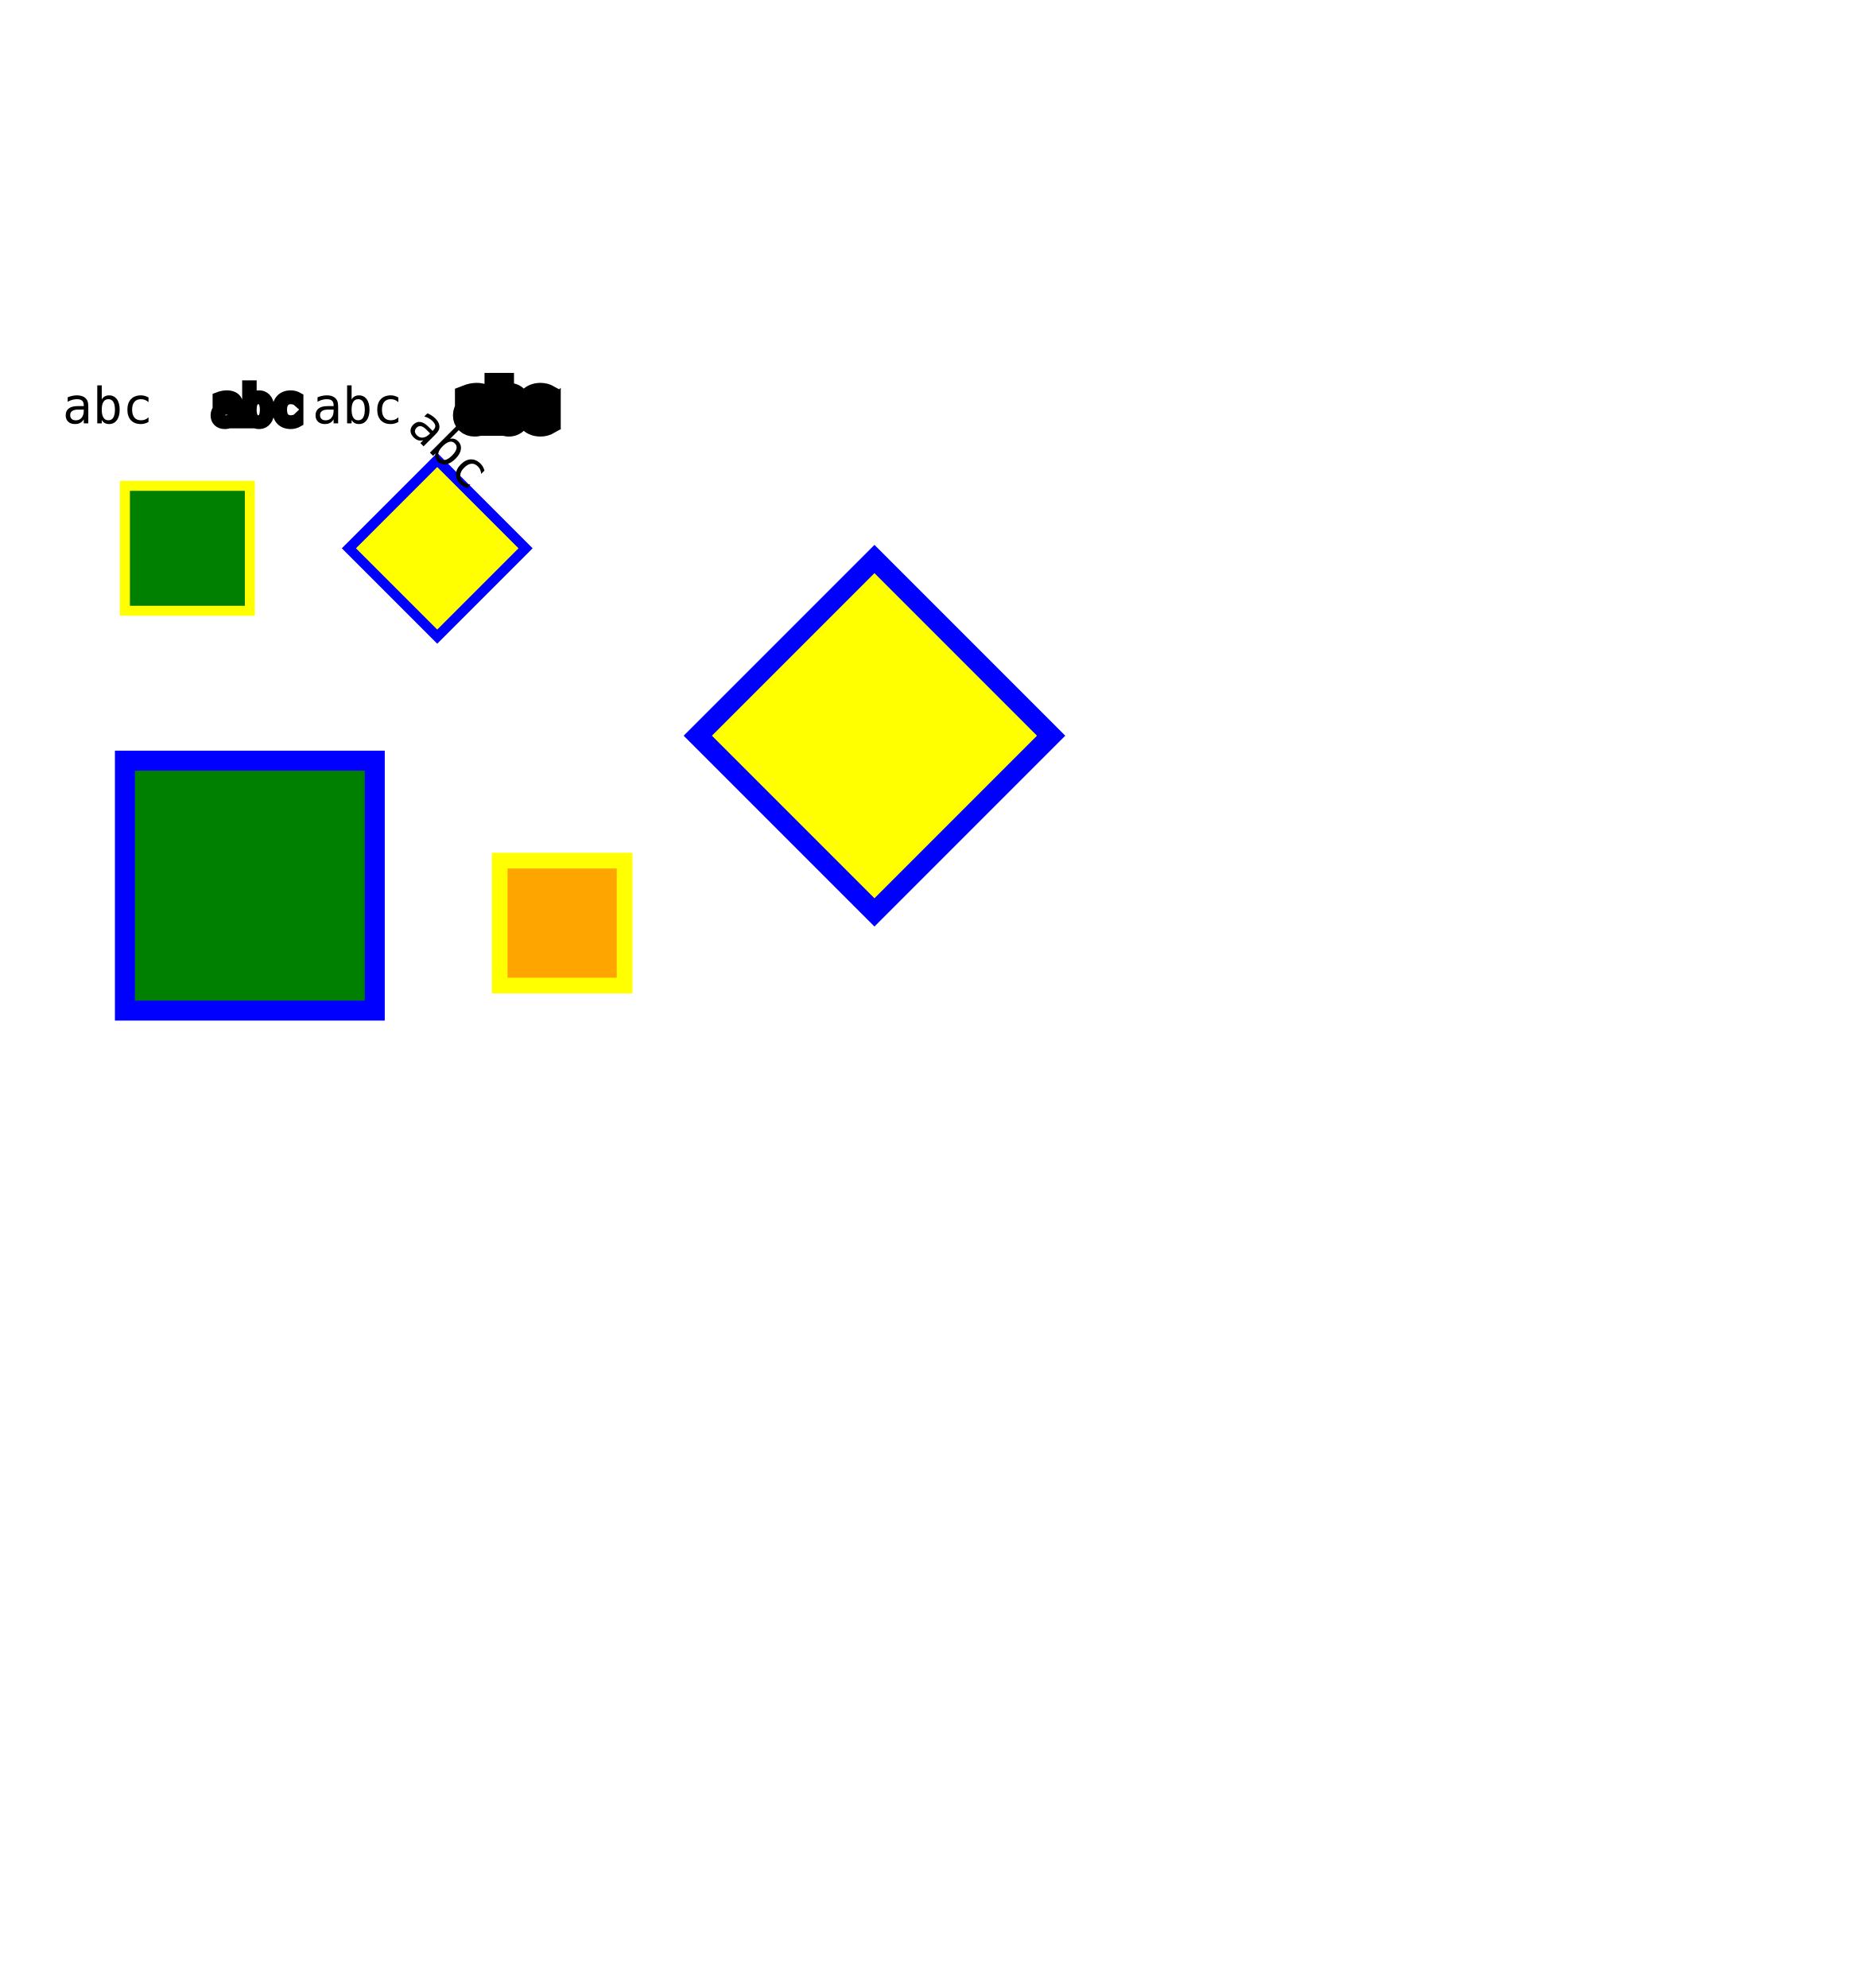
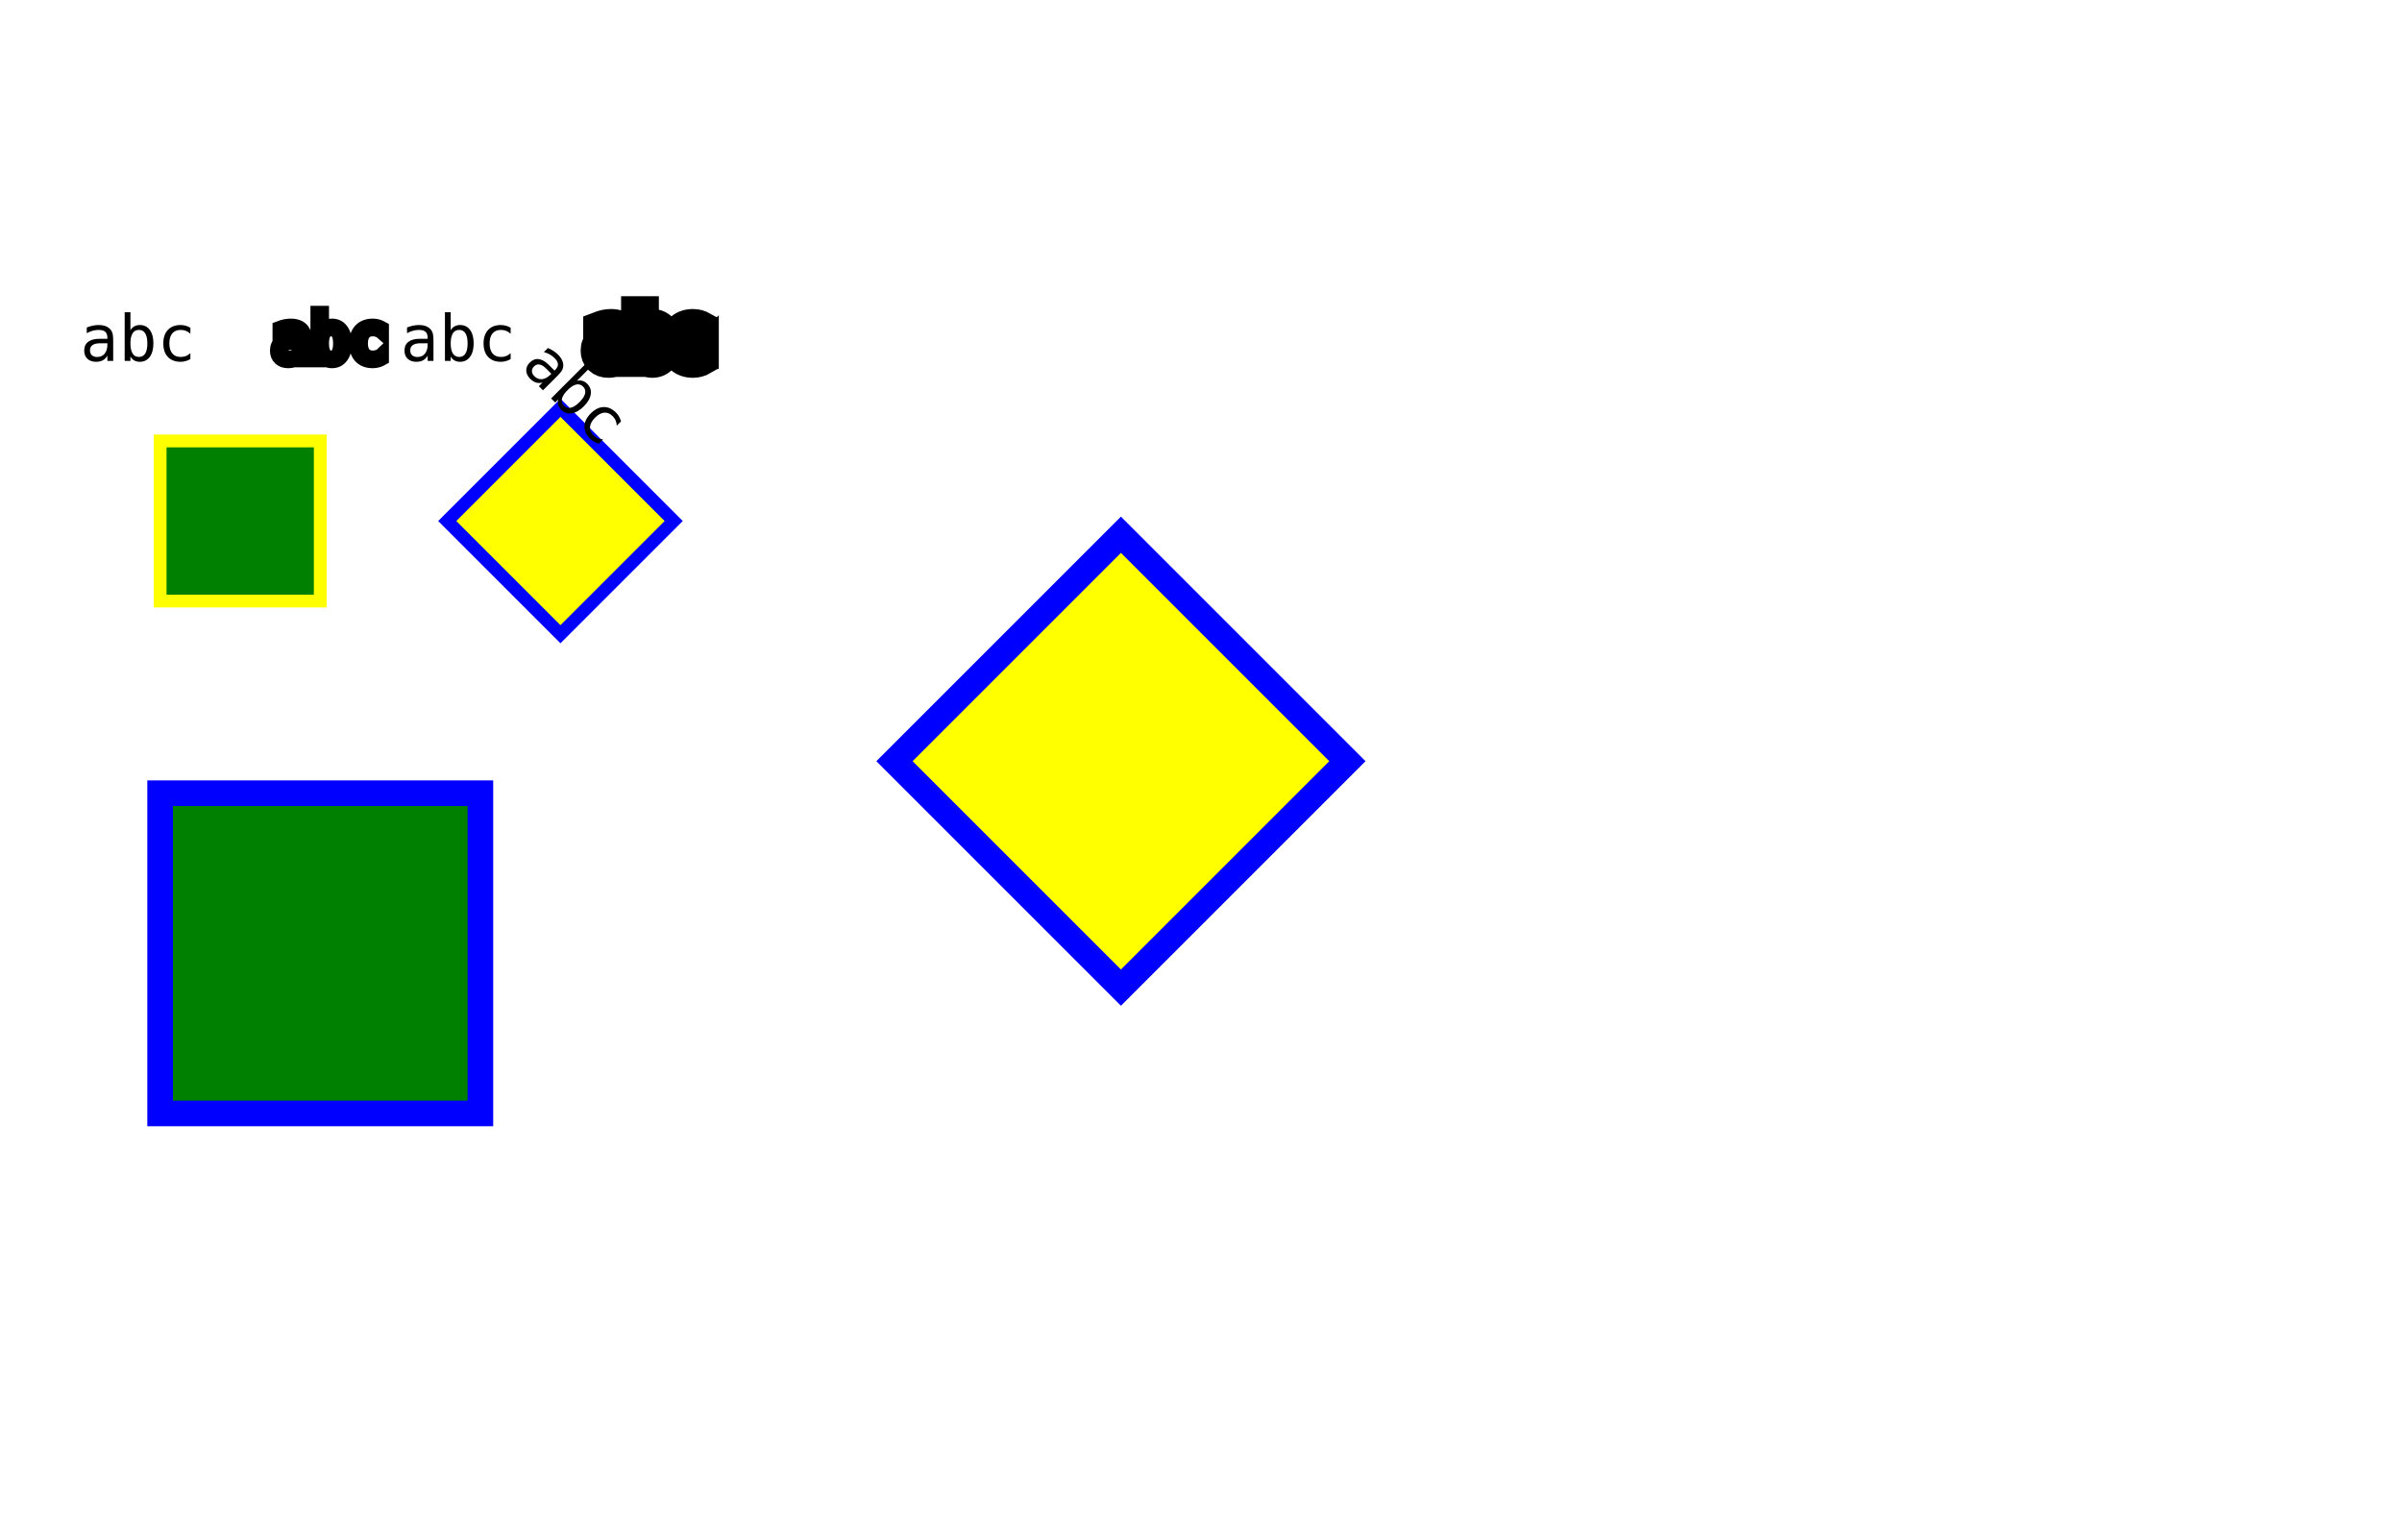
<svg xmlns="http://www.w3.org/2000/svg" width="750" version="1.1">
  <style type="text/css">
text { font: 20px monospace; }
  </style>
  <g id="g">
    <text id="text1" x="25" y="25">abc</text>
    <text id="text1a" x="85" y="25" stroke="black" stroke-width="4">abc</text>
    <rect id="rect1" x="50" y="50" width="50" height="50" fill="green" />
    <rect id="rect1a" x="50" y="50" width="50" height="50" fill="none" stroke-width="4" stroke="yellow" />
    <text id="text2" x="125" y="25">abc</text>
    <text id="text2a" x="185" y="25" stroke="black" stroke-width="10">abc</text>
    <g transform="rotate(45 175 75)">
      <rect id="rect2" x="150" y="50" width="50" height="50" fill="yellow" />
      <rect id="rect2a" x="150" y="50" width="50" height="50" fill="none" stroke-width="4" stroke="blue" />
      <text id="text3" x="150" y="50" text-anchor="middle">abc</text>
    </g>
    <g transform="scale(2)">
      <rect id="rect3" x="25" y="80" width="50" height="50" fill="green" />
      <rect id="rect3a" x="25" y="80" width="50" height="50" fill="none" stroke-width="4" stroke="blue" />
-       <rect id="rect3b" vector-effect="non-scaling-stroke" x="100" y="100" width="25" height="25" fill="orange" stroke-width="4" stroke="yellow" />
    </g>
    <g transform="scale(2) rotate(45 175 75)">
      <rect id="rect4" x="150" y="50" width="50" height="50" fill="yellow" />
      <rect id="rect4a" x="150" y="50" width="50" height="50" fill="none" stroke-width="4" stroke="blue" />
    </g>
  </g>
</svg>
